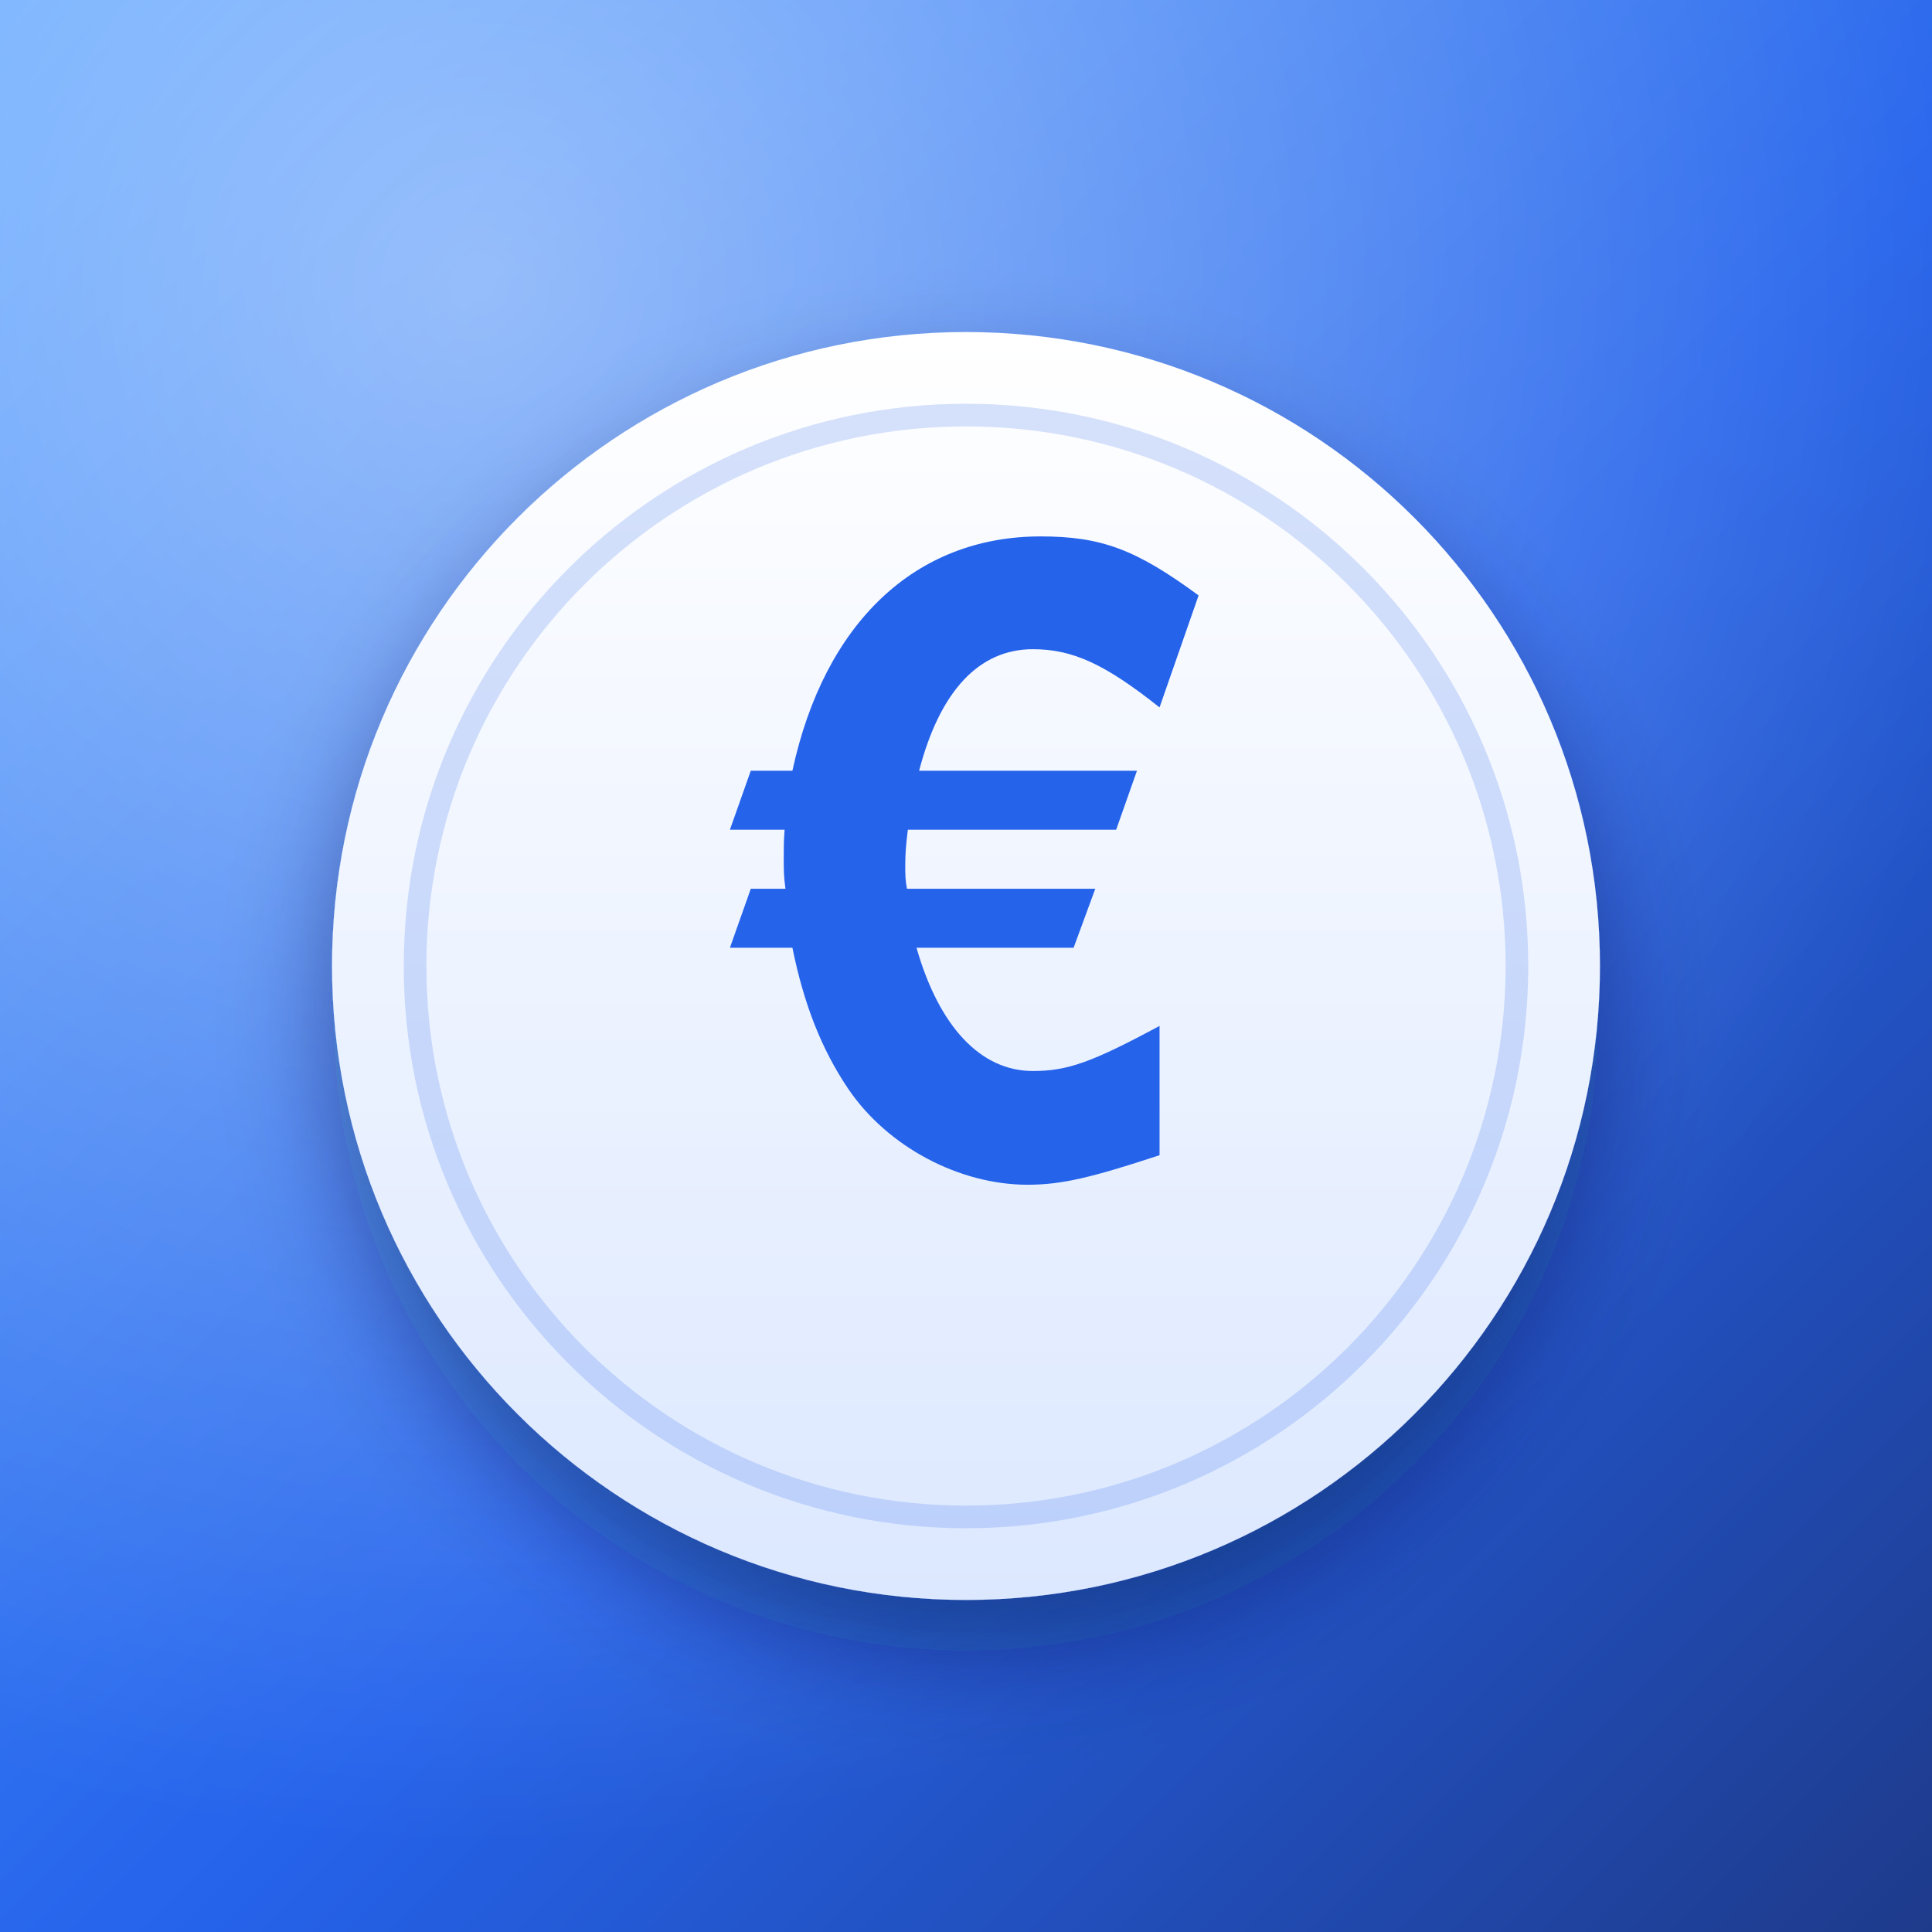
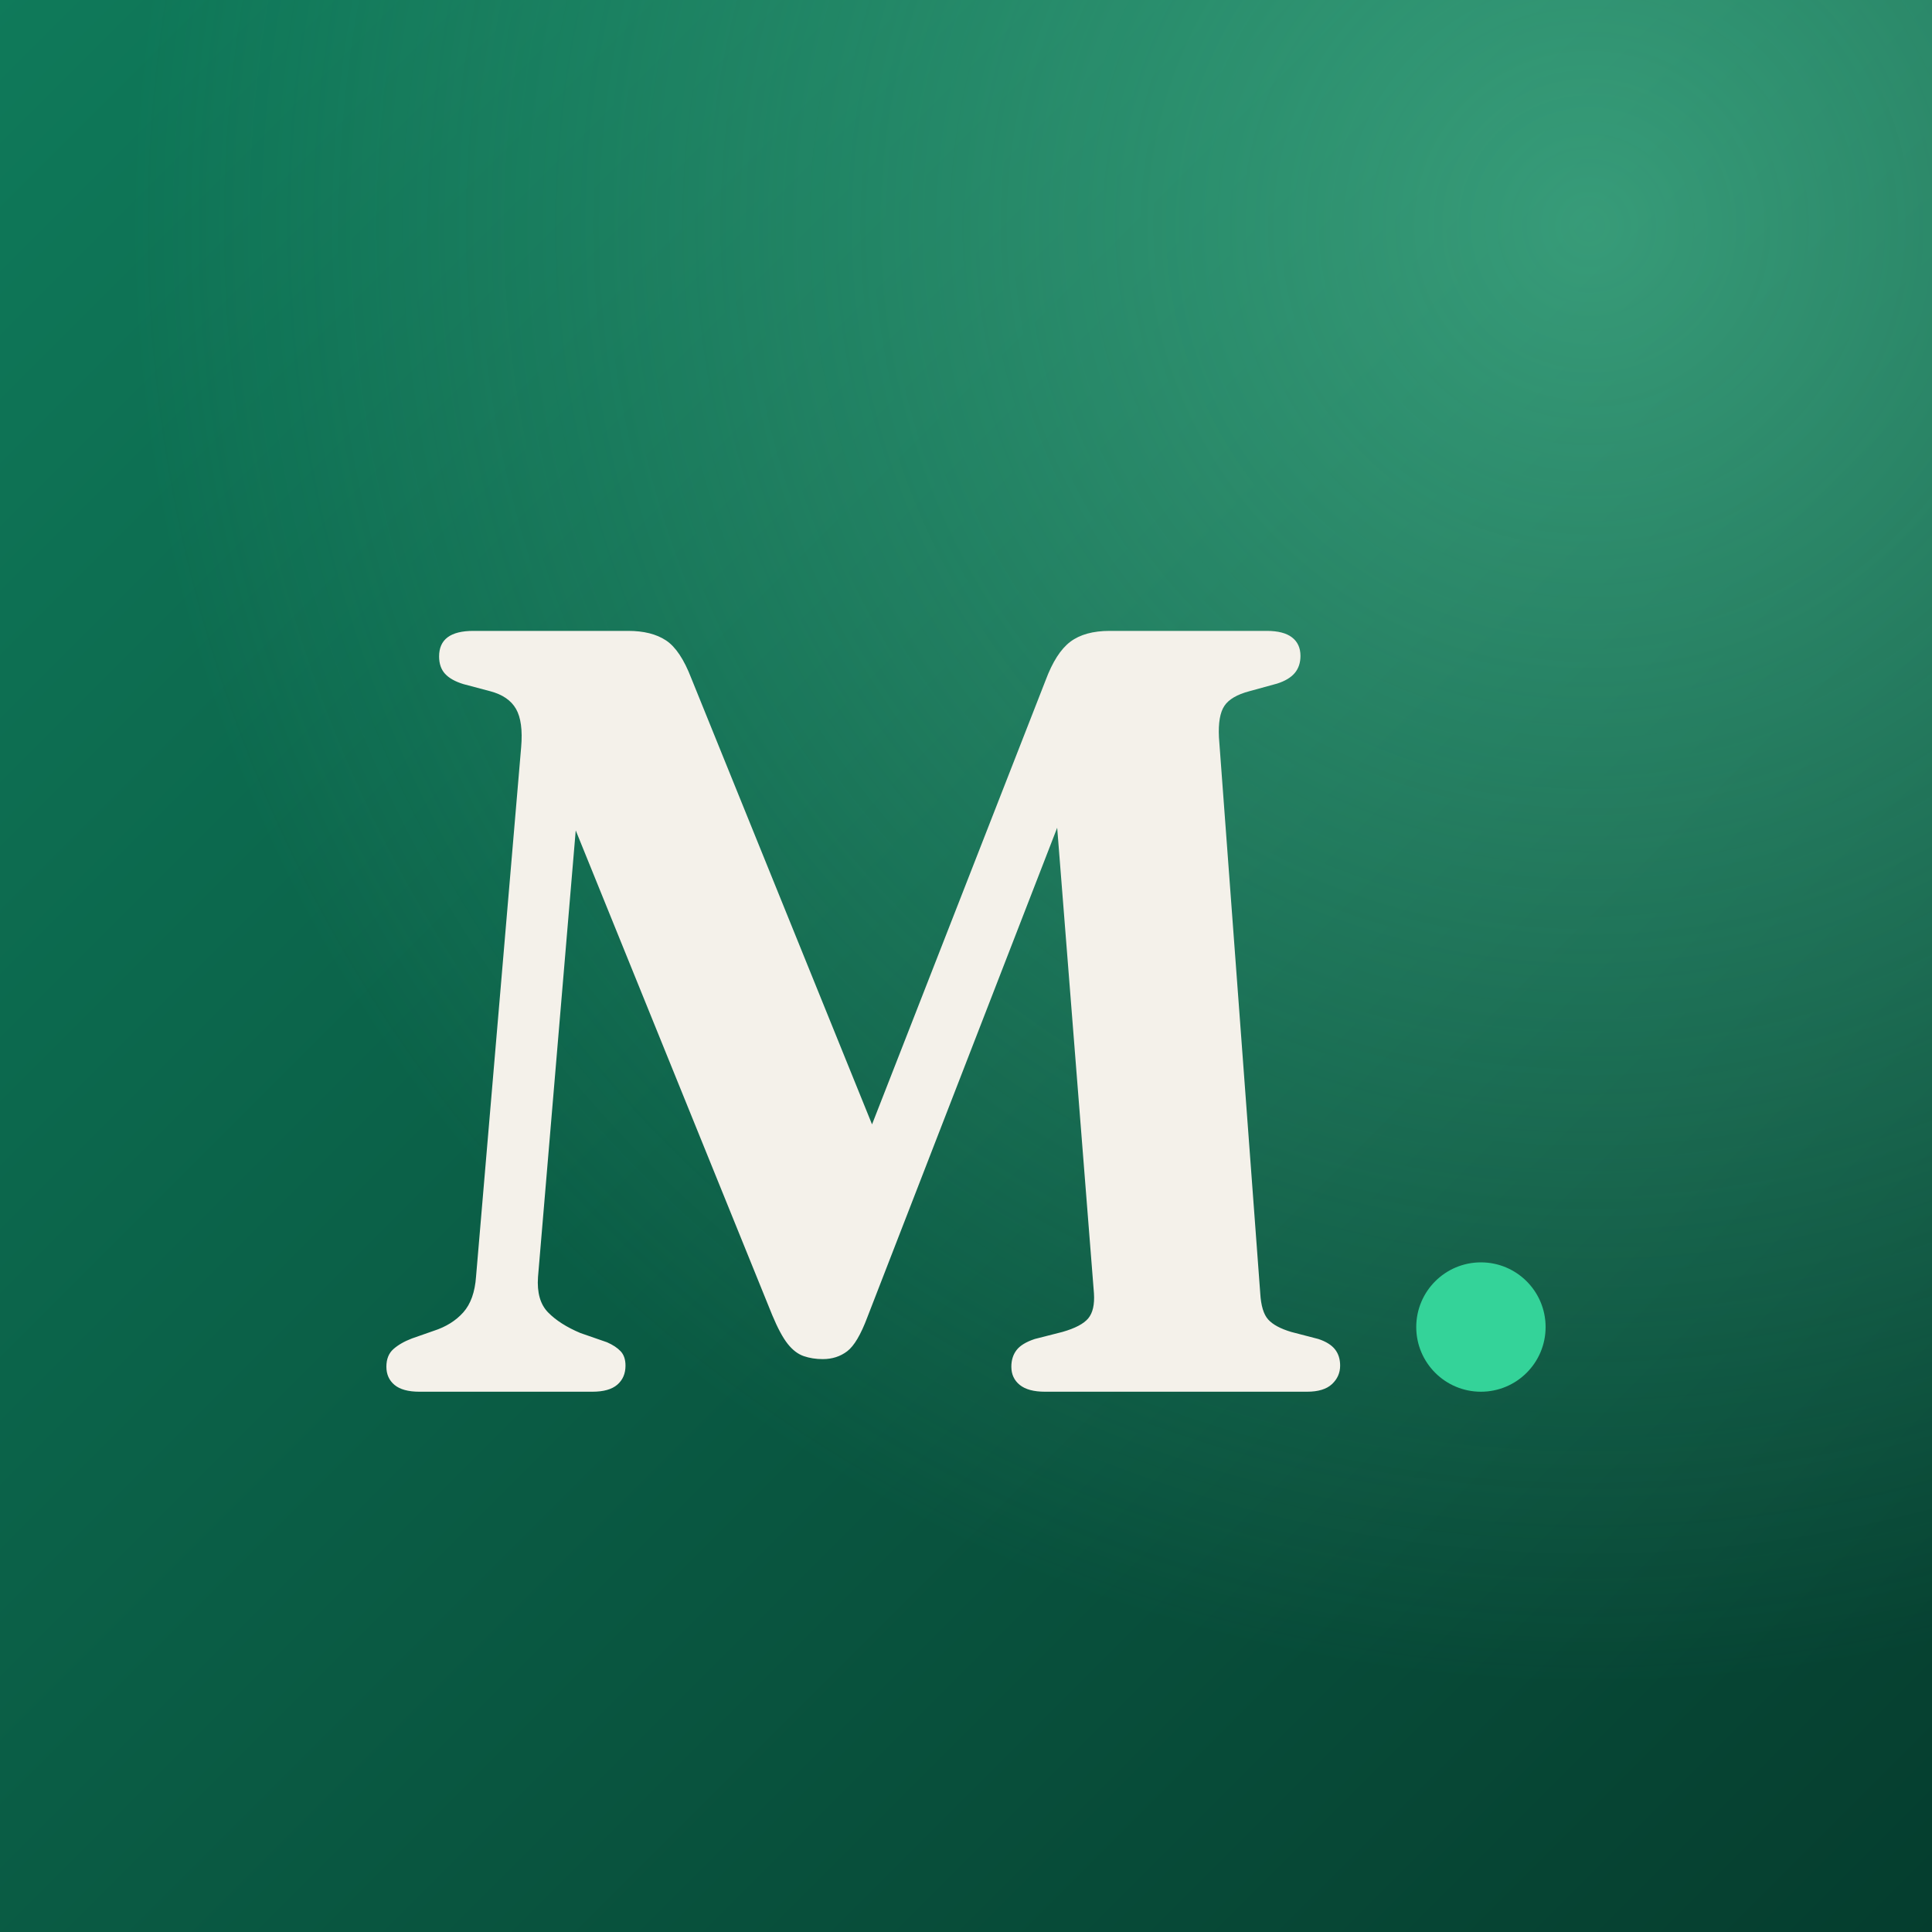
<svg xmlns="http://www.w3.org/2000/svg" viewBox="0 0 512 512" width="512" height="512">
  <defs>
-     <linearGradient id="bg" x1="0" y1="0" x2="1" y2="1">
-       <stop offset="0" stop-color="#4F9CFF" />
-       <stop offset="0.55" stop-color="#2563EB" />
-       <stop offset="1" stop-color="#1E3A8A" />
+     <linearGradient id="fond" x1="0" y1="0" x2="1" y2="1">
+       <stop offset="0" stop-color="#0f7a5a" />
+       <stop offset="1" stop-color="#053d2e" />
    </linearGradient>
-     <radialGradient id="glow" cx="0.25" cy="0.15" r="0.8">
-       <stop offset="0" stop-color="#ffffff" stop-opacity="0.45" />
-       <stop offset="1" stop-color="#ffffff" stop-opacity="0" />
+     <radialGradient id="lueur" cx="0.82" cy="0.12" r="0.75">
+       <stop offset="0" stop-color="#6ee7b7" stop-opacity="0.45" />
+       <stop offset="1" stop-color="#6ee7b7" stop-opacity="0" />
    </radialGradient>
-     <linearGradient id="coin" x1="0" y1="0" x2="0" y2="1">
-       <stop offset="0" stop-color="#FFFFFF" />
-       <stop offset="1" stop-color="#DCE8FF" />
-     </linearGradient>
-     <filter id="shadow" x="-20%" y="-20%" width="140%" height="150%">
-       <feDropShadow dx="0" dy="14" stdDeviation="14" flood-color="#0B1B4D" flood-opacity="0.45" />
-     </filter>
  </defs>
-   <rect width="512" height="512" fill="url(#bg)" />
-   <rect width="512" height="512" fill="url(#glow)" />
-   <circle cx="256" cy="256" r="168" fill="url(#coin)" filter="url(#shadow)" />
-   <circle cx="256" cy="256" r="146" fill="none" stroke="#2563EB" stroke-opacity="0.18" stroke-width="6" />
-   <text x="256" y="256" text-anchor="middle" dominant-baseline="central" font-family="Helvetica, Arial, sans-serif" font-weight="700" font-size="230" fill="#2563EB">€</text>
+   <rect width="512" height="512" fill="url(#fond)" />
+   <rect width="512" height="512" fill="url(#lueur)" />
+   <path transform="translate(95.77 368.82) scale(0.14402 -0.14402)" fill="#f4f1ea" d="M985 380 883 347 1259 1309Q1278 1360 1304.5 1380.0Q1331 1400 1377 1400H1666Q1697 1400 1712.5 1388.0Q1728 1376 1728 1354Q1728 1335 1717.5 1322.5Q1707 1310 1685 1303L1634 1289Q1600 1280 1588.0 1262.0Q1576 1244 1578 1204L1654 181Q1656 147 1668.5 133.0Q1681 119 1711 110L1761 97Q1782 90 1791.5 78.0Q1801 66 1801 48Q1801 28 1786.0 14.0Q1771 0 1740 0H1258Q1227 0 1211.5 12.5Q1196 25 1196 46Q1196 64 1205.5 76.5Q1215 89 1239 97L1290 110Q1325 120 1337.5 135.0Q1350 150 1348 181L1265 1232L1358 1238L931 137Q913 89 894.0 74.5Q875 60 849 60Q830 60 814.0 65.5Q798 71 784.5 88.0Q771 105 756 141L323 1209L412 1241L325 211Q322 168 343.5 146.0Q365 124 403 108L452 91Q468 84 477.0 74.5Q486 65 486 48Q486 26 471.0 13.0Q456 0 425 0H107Q76 0 61.0 12.5Q46 25 46 46Q46 67 59.0 78.5Q72 90 93 98L133 112Q167 123 187.5 146.0Q208 169 211 212L294 1186Q298 1233 284.5 1256.5Q271 1280 237 1289L188 1302Q165 1309 154.0 1321.0Q143 1333 143 1353Q143 1400 206 1400H491Q534 1400 560.5 1382.5Q587 1365 607 1313Z" />
+   <circle cx="392.46" cy="351.68" r="17.14" fill="#34d399" />
</svg>
